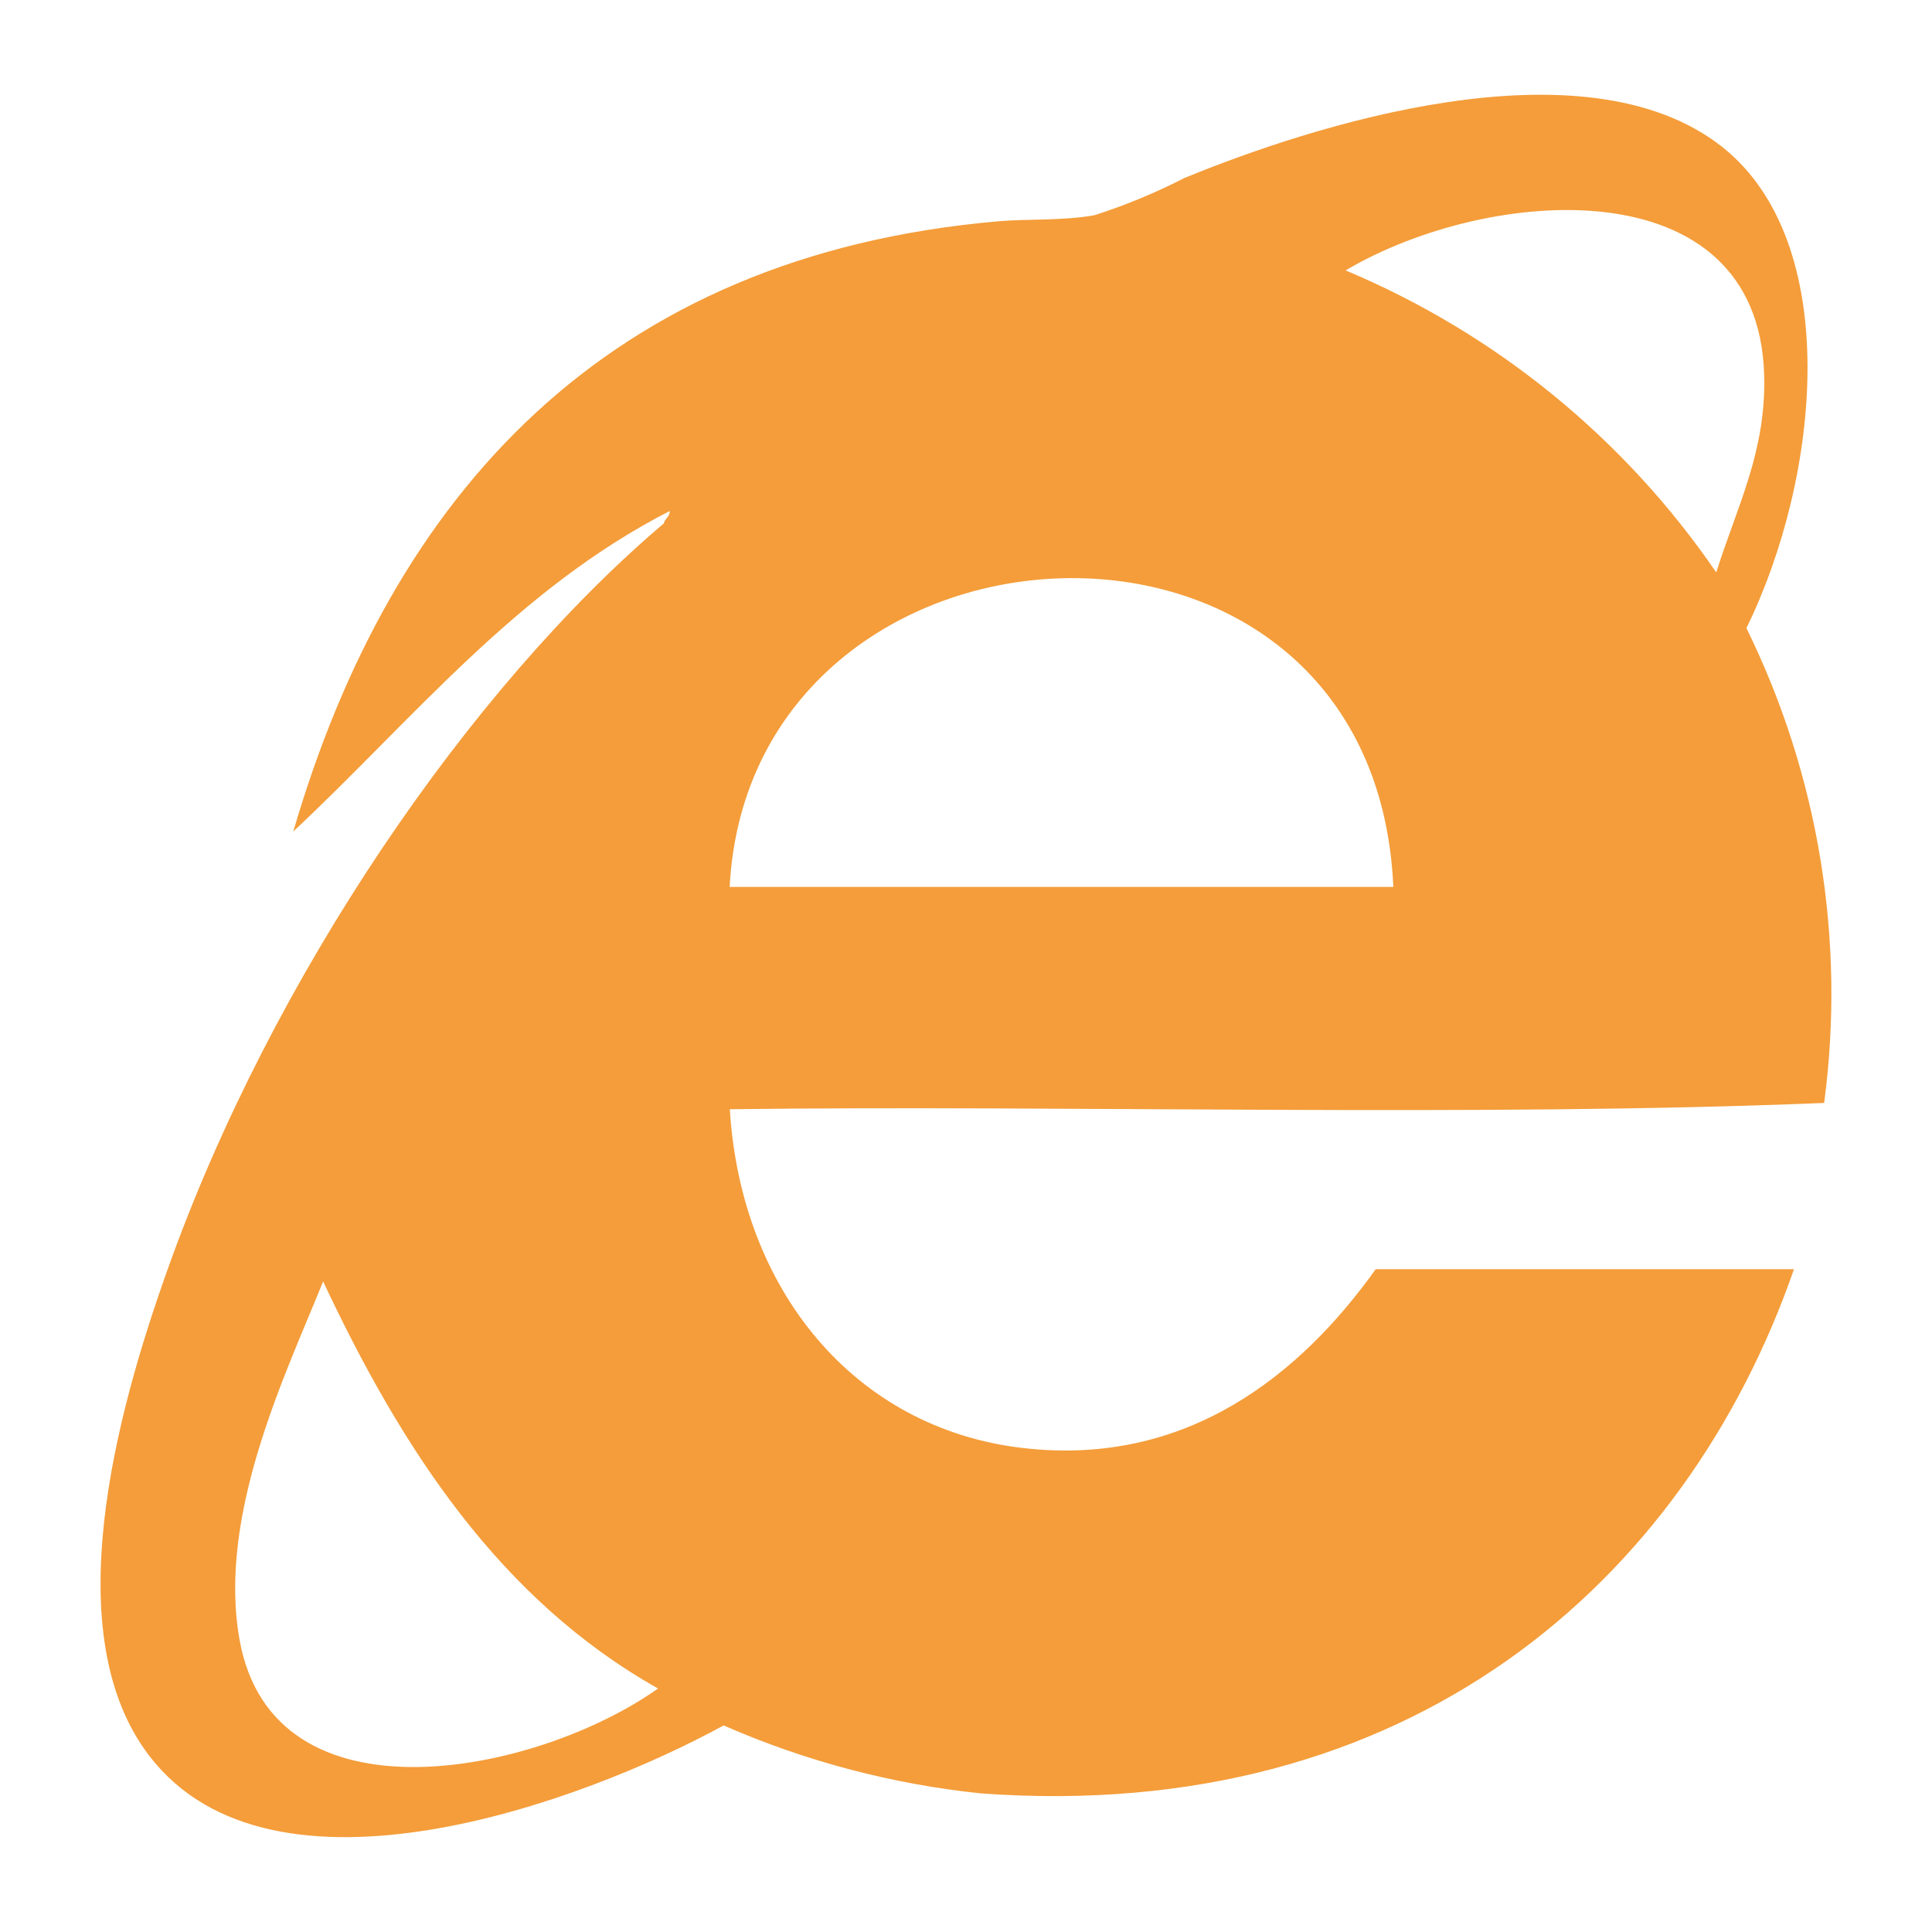
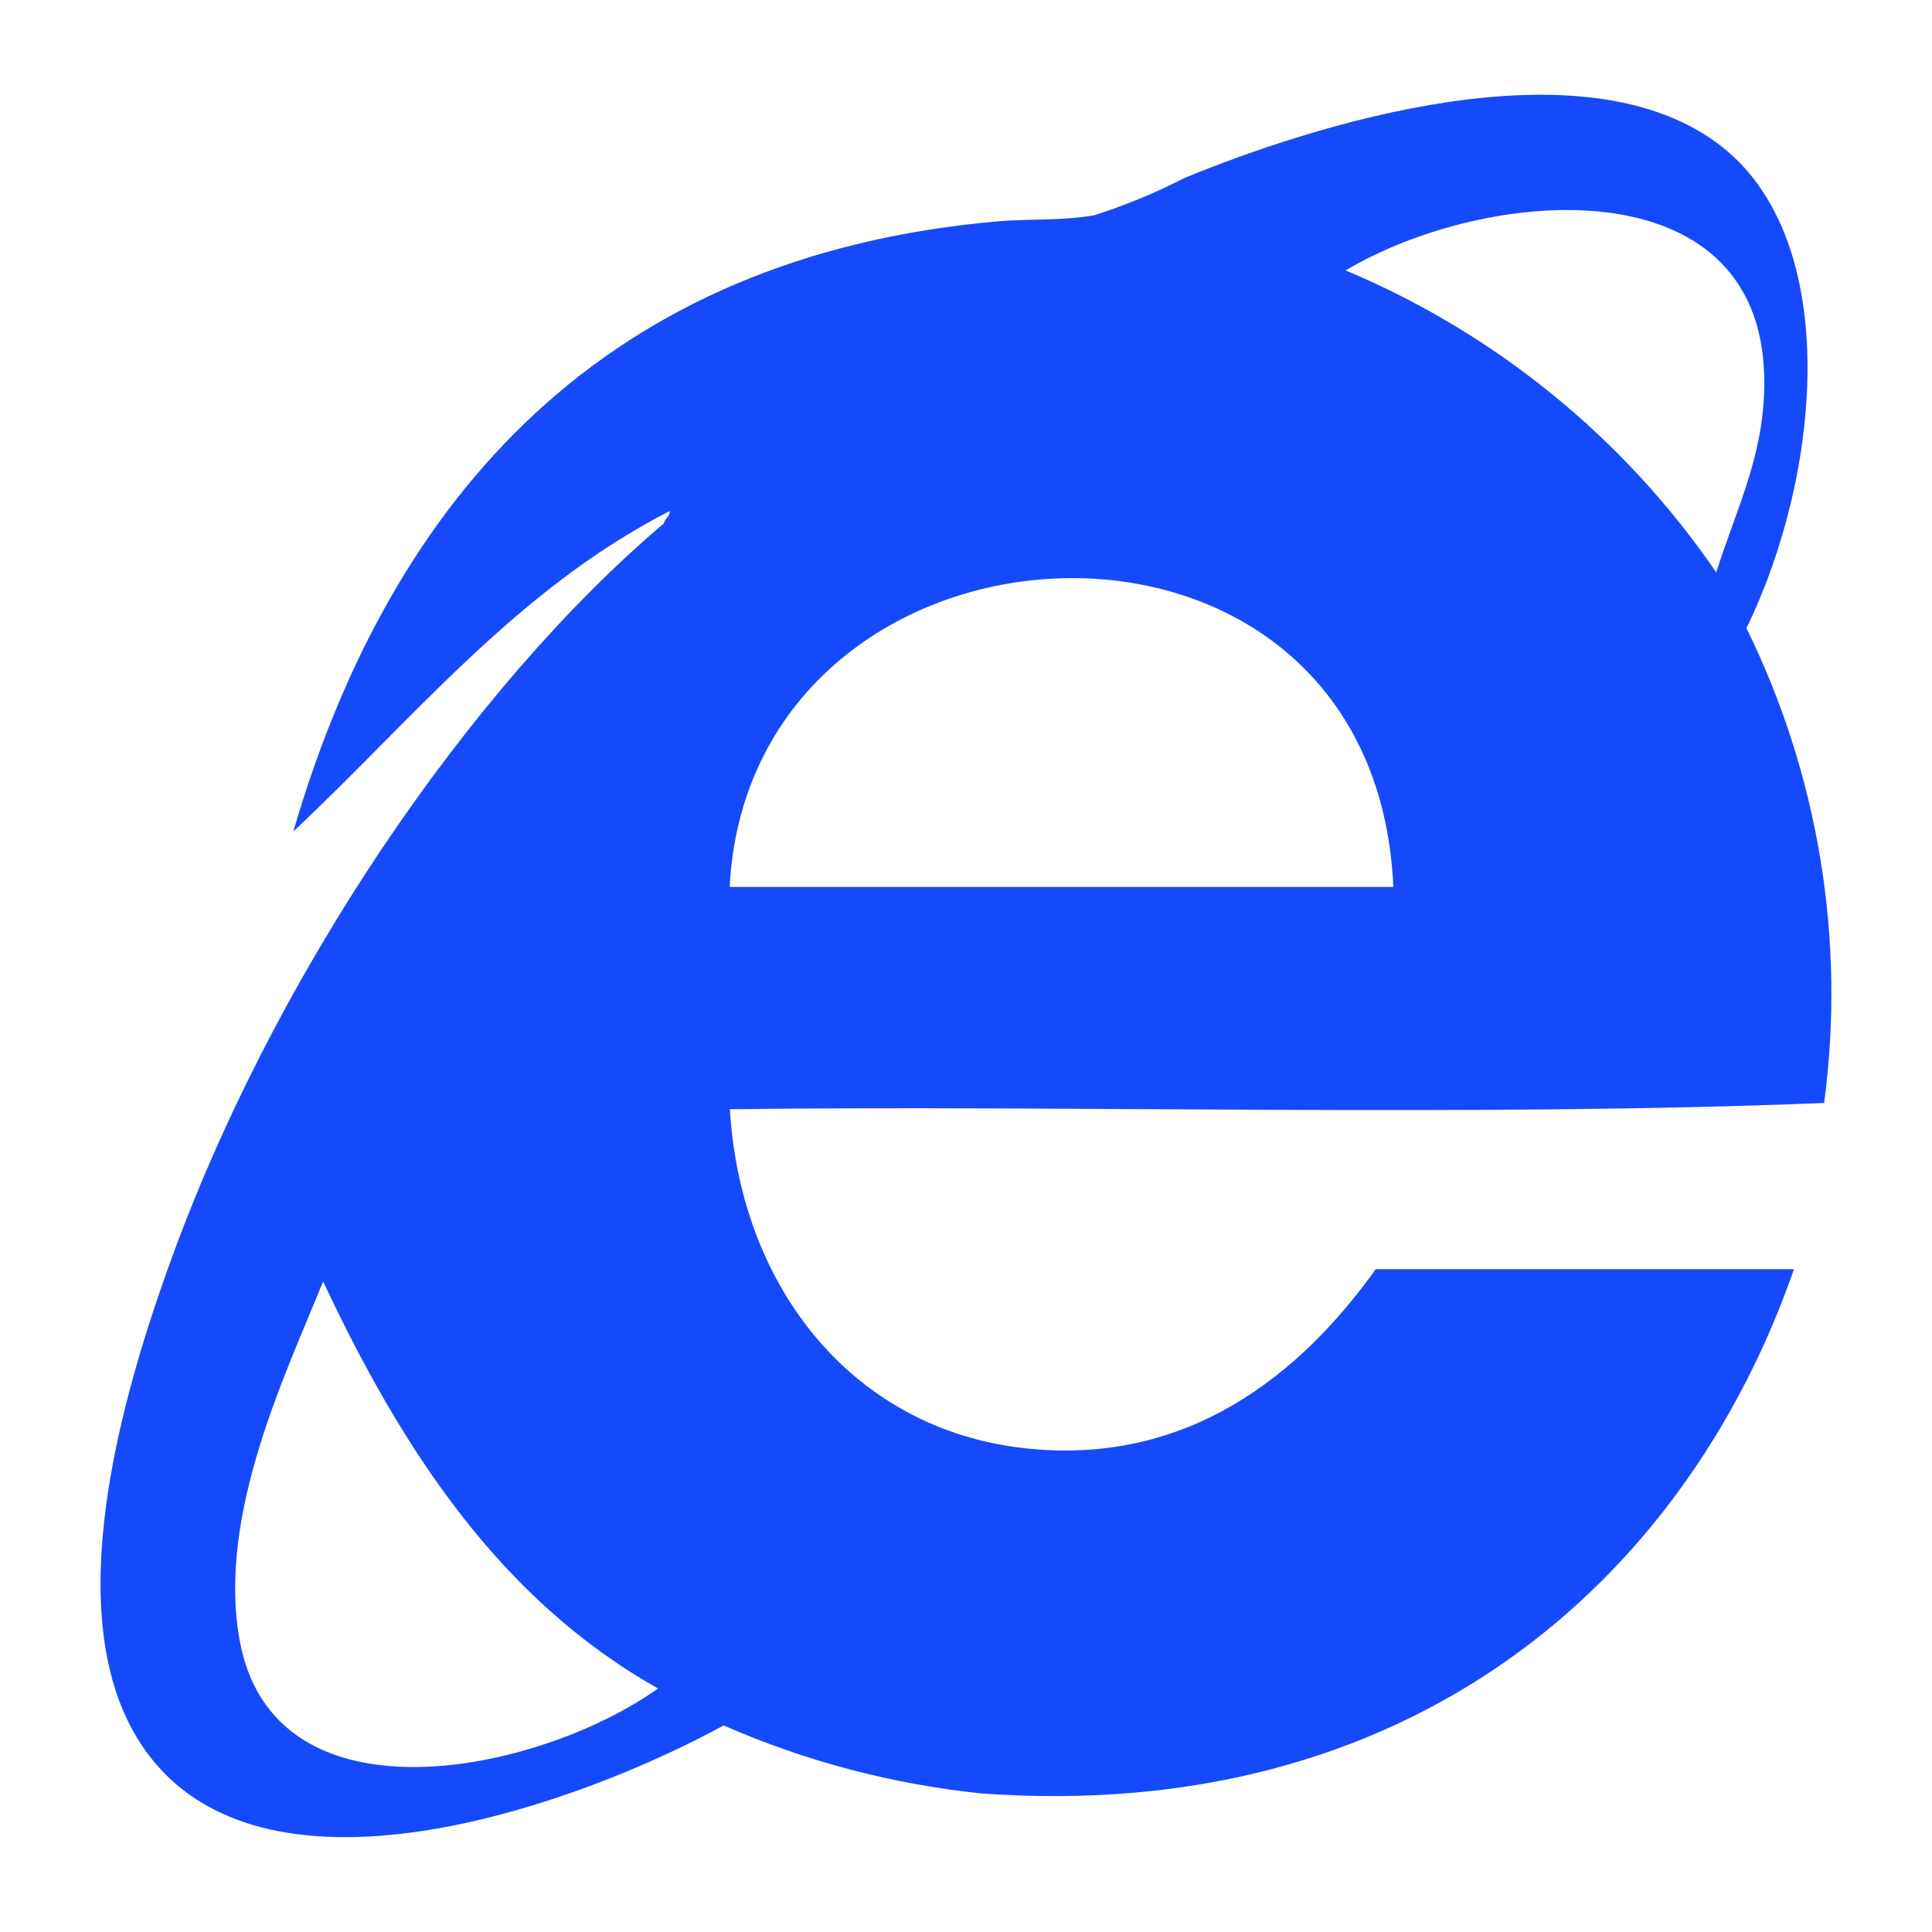
<svg xmlns="http://www.w3.org/2000/svg" width="52" height="52" viewBox="0 0 52 52">
  <defs>
-     <style>.a{fill:#f49d3a;}.b{fill:none;}</style>
+     <style>.a{fill:#154afc;}.b{fill:none;}</style>
  </defs>
  <g transform="translate(-223 -259)">
-     <path fill="#f49d3a" d="M20.618,31.954c2.641-9.052,8.419-15.51,18.99-16.425.727-.066,1.745-.009,2.58-.164a16.16,16.16,0,0,0,2.415-1c3.349-1.379,10.745-3.794,14.483-.83,3.241,2.58,2.645,8.85.643,12.945a22.3,22.3,0,0,1,2.092,12.78c-9.39.385-20.331.052-29.454.169.3,4.864,3.353,8.592,7.884,9.118,4.427.516,7.485-1.989,9.5-4.812H61.009c-2.927,8.423-10.365,14.952-21.884,14.108A23.241,23.241,0,0,1,32.2,56.014c-3.776,2.068-12.124,5.14-15.449.83-2.523-3.274-.9-9.225.483-13.1,2.8-7.865,8.137-15.655,13.357-20.083.028-.136.159-.169.159-.333C26.631,25.435,23.849,28.924,20.618,31.954ZM60.207,19.671c-.155-5.652-7.424-5.093-11.266-2.819a22.762,22.762,0,0,1,9.976,8.128C59.475,23.207,60.263,21.734,60.207,19.671ZM32.362,33.446H50.226C49.71,21.9,32.925,22.837,32.362,33.446ZM19.169,53.693c.9,5.112,8.039,3.621,11.266,1.327-4.235-2.383-6.88-6.407-9.014-10.956C20.43,46.526,18.573,50.32,19.169,53.693Z" transform="translate(210.276 249.426)" />
+     <path class="a" d="M20.618,31.954c2.641-9.052,8.419-15.51,18.99-16.425.727-.066,1.745-.009,2.58-.164a16.16,16.16,0,0,0,2.415-1c3.349-1.379,10.745-3.794,14.483-.83,3.241,2.58,2.645,8.85.643,12.945a22.3,22.3,0,0,1,2.092,12.78c-9.39.385-20.331.052-29.454.169.3,4.864,3.353,8.592,7.884,9.118,4.427.516,7.485-1.989,9.5-4.812H61.009c-2.927,8.423-10.365,14.952-21.884,14.108A23.241,23.241,0,0,1,32.2,56.014c-3.776,2.068-12.124,5.14-15.449.83-2.523-3.274-.9-9.225.483-13.1,2.8-7.865,8.137-15.655,13.357-20.083.028-.136.159-.169.159-.333C26.631,25.435,23.849,28.924,20.618,31.954ZM60.207,19.671c-.155-5.652-7.424-5.093-11.266-2.819a22.762,22.762,0,0,1,9.976,8.128C59.475,23.207,60.263,21.734,60.207,19.671ZM32.362,33.446H50.226C49.71,21.9,32.925,22.837,32.362,33.446ZM19.169,53.693c.9,5.112,8.039,3.621,11.266,1.327-4.235-2.383-6.88-6.407-9.014-10.956C20.43,46.526,18.573,50.32,19.169,53.693Z" transform="translate(210.276 249.426)" />
    <rect class="b" width="52" height="52" transform="translate(223 259)" />
  </g>
</svg>
